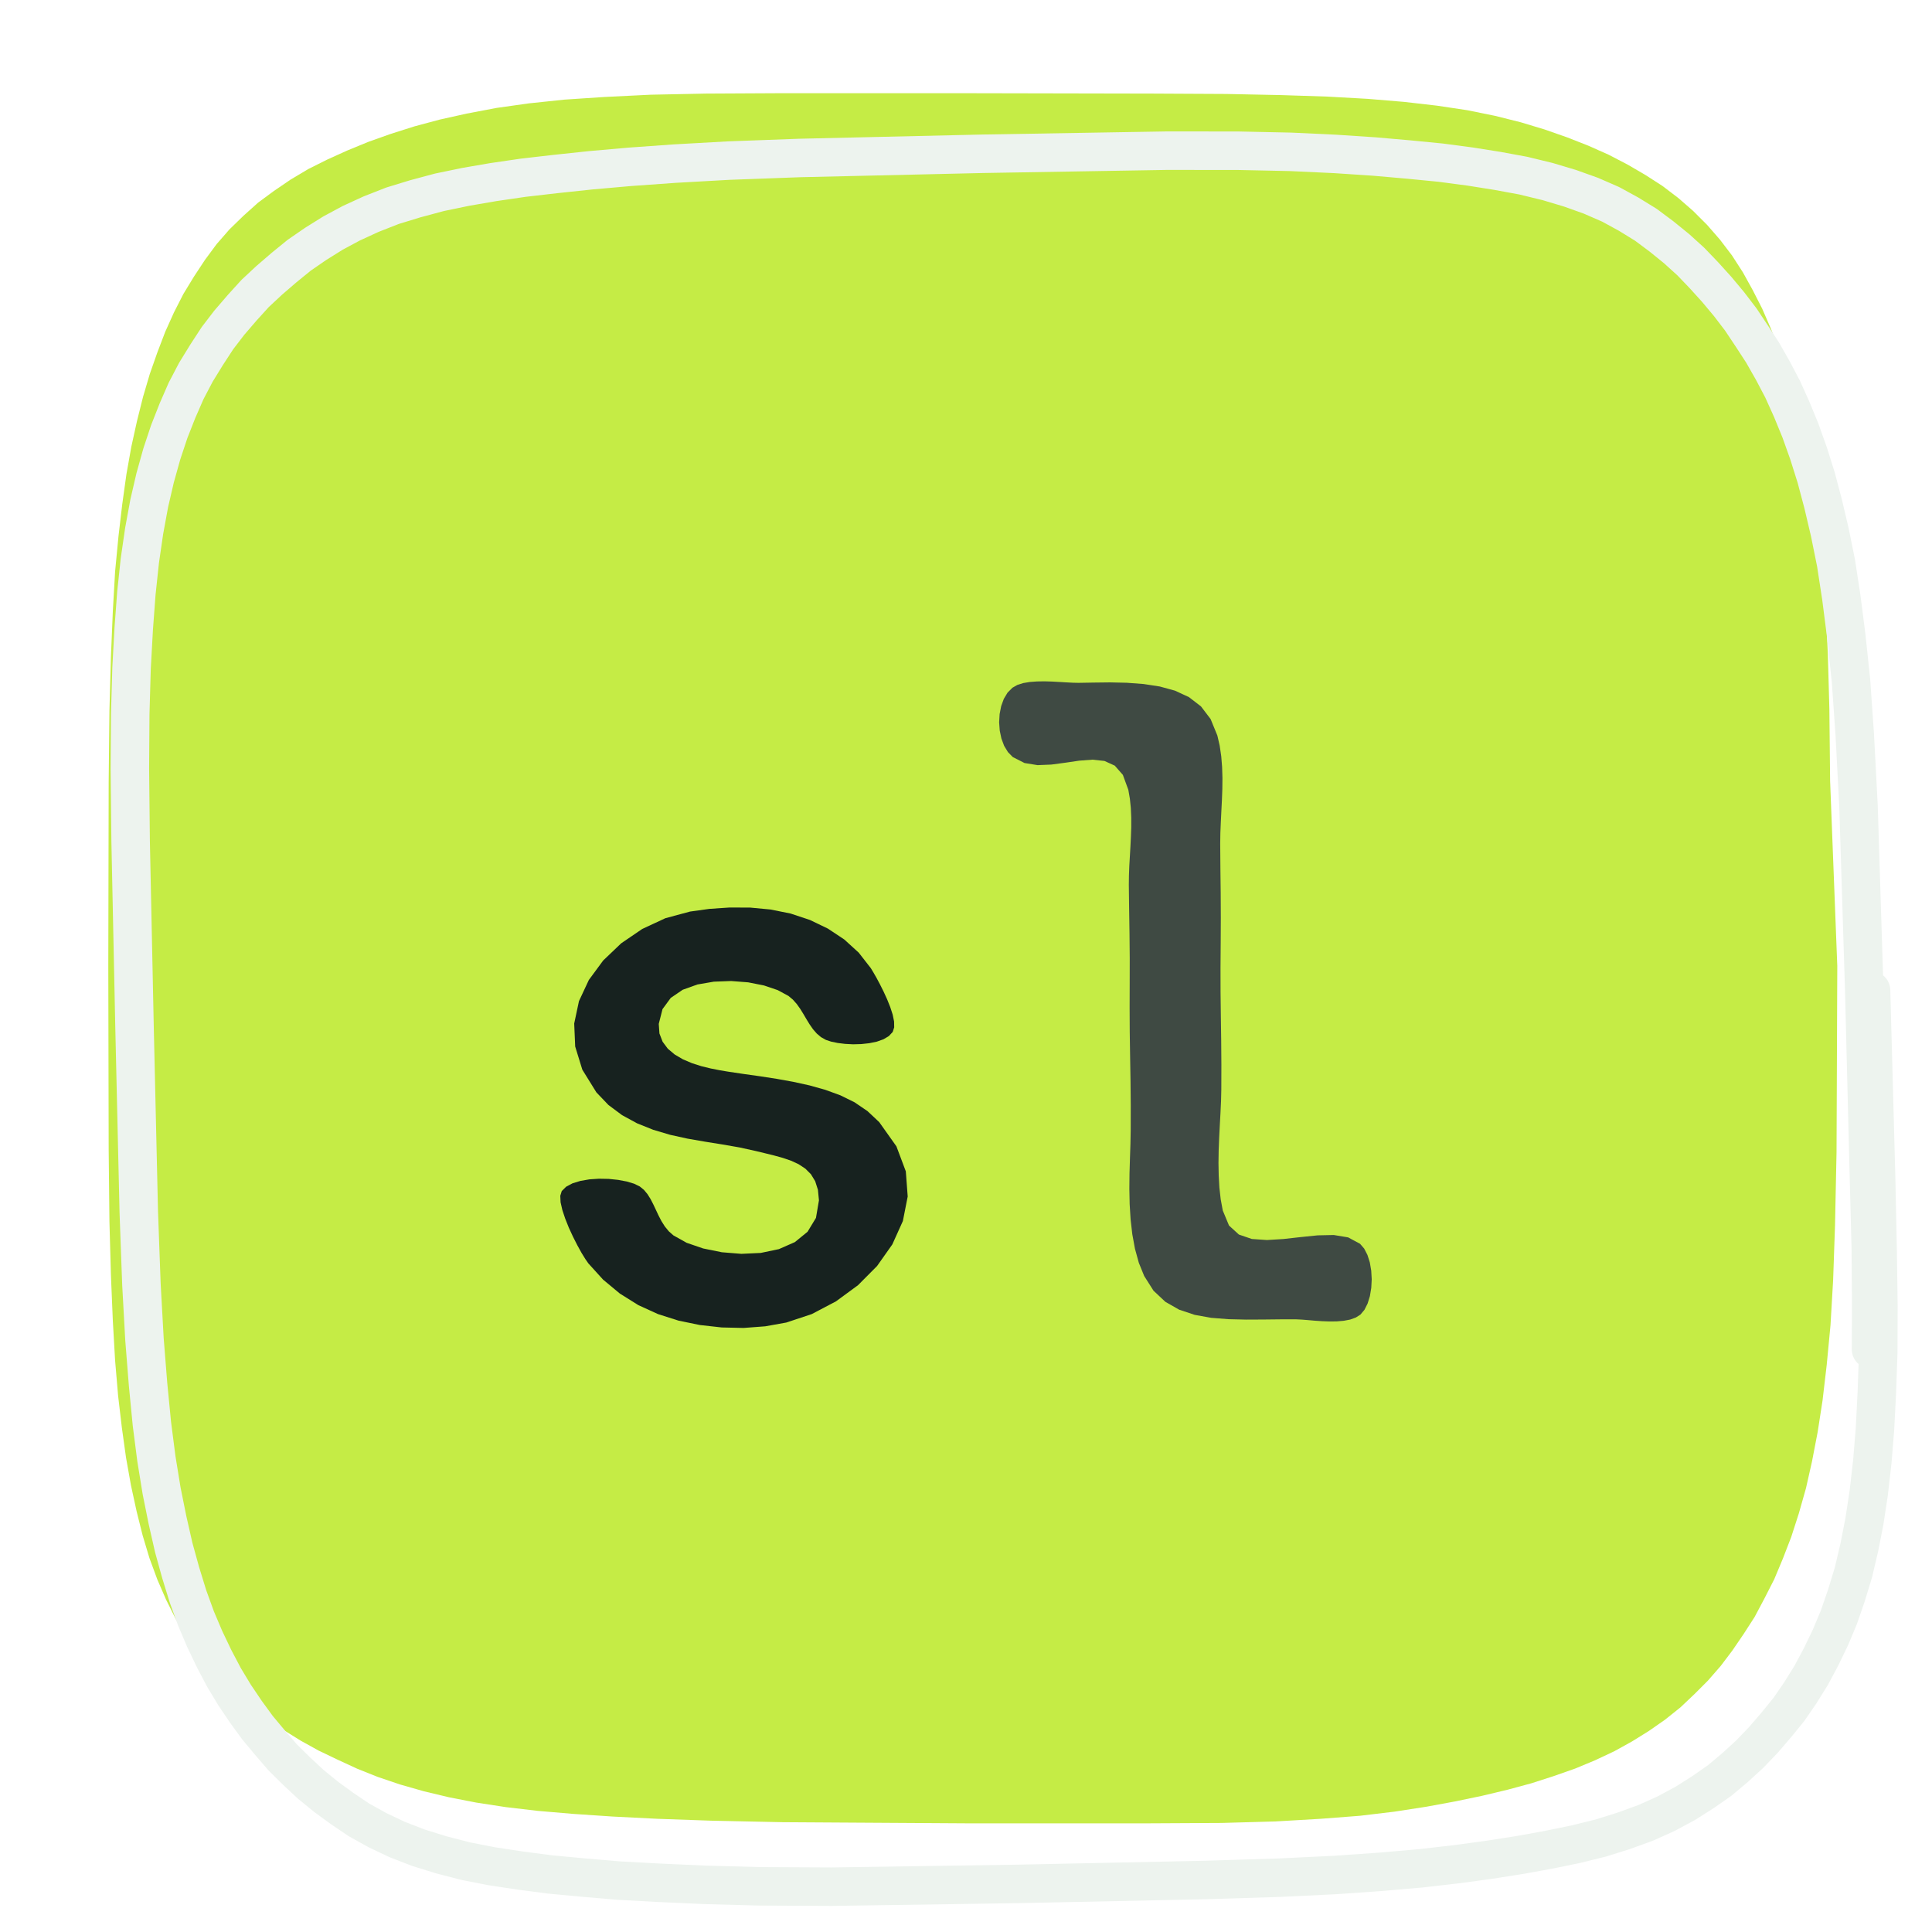
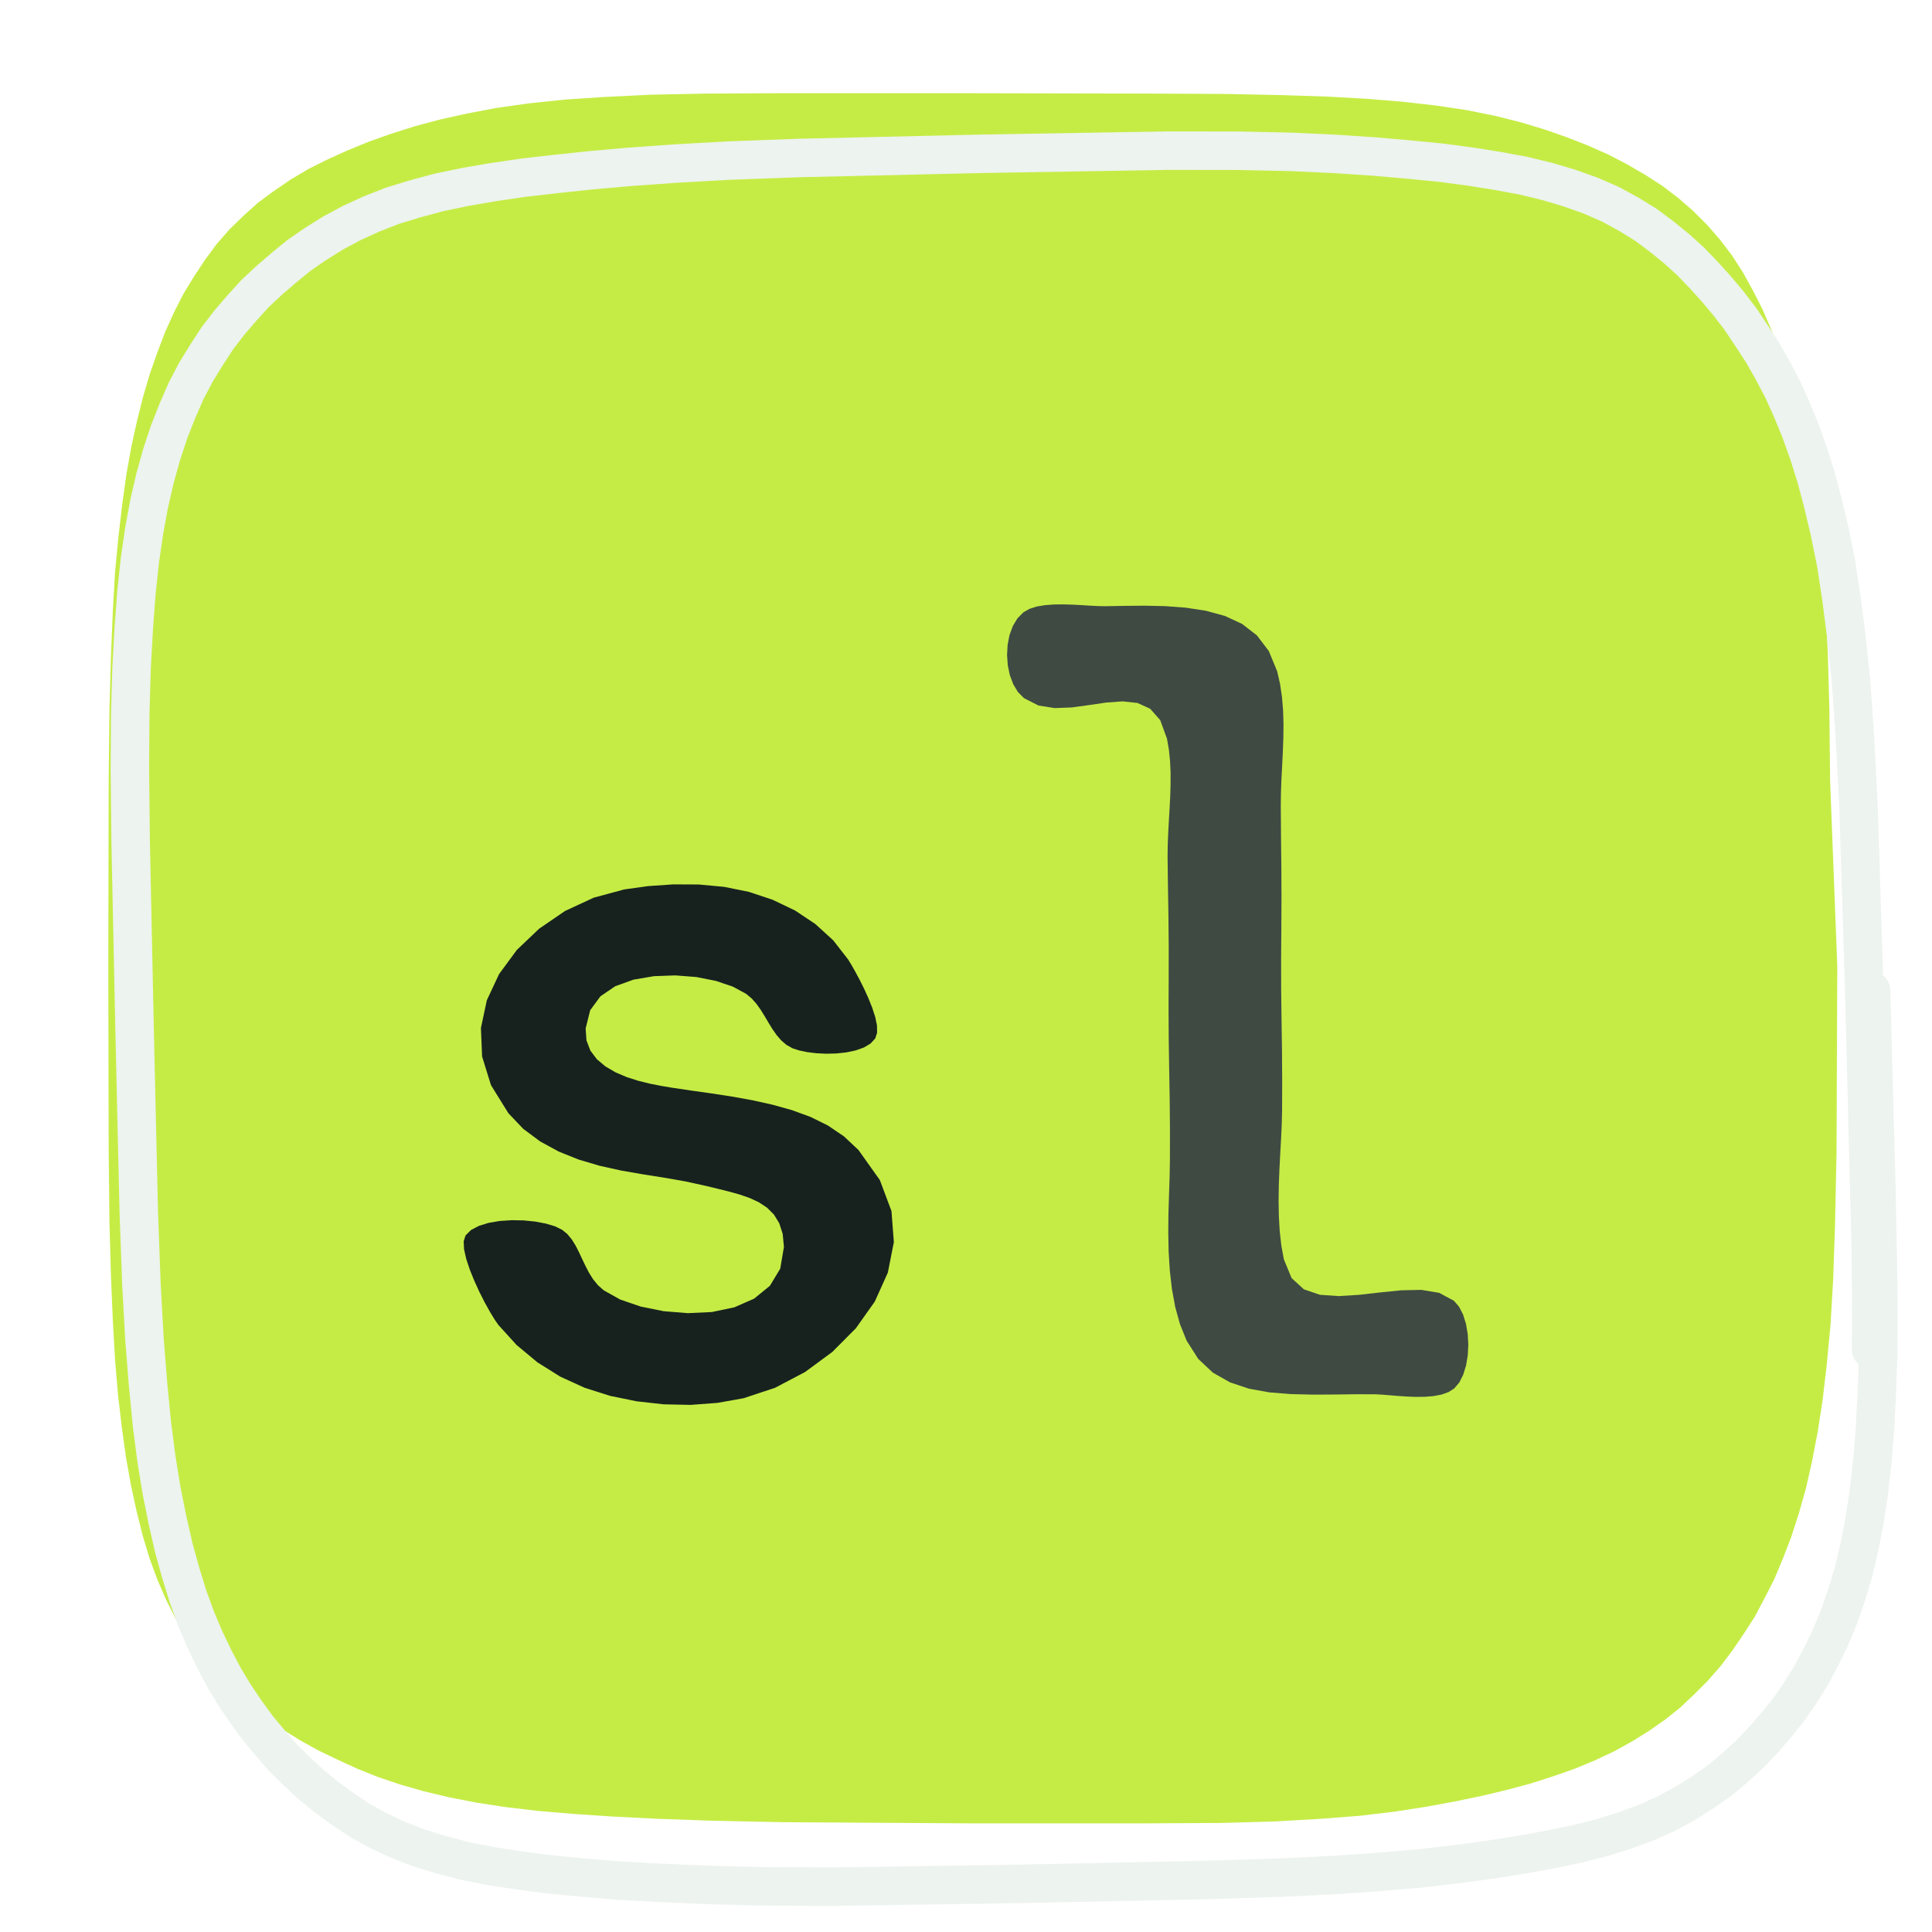
<svg xmlns="http://www.w3.org/2000/svg" viewBox="0 0 512 512" role="img" aria-label="switxhlabs">
  <path d="M486.9 256.0 L486.7 305.4 L486.3 324.7 L485.8 339.2 L485.1 351.2 L484.1 361.7 L483.0 371.1 L481.7 379.5 L480.2 387.3 L478.6 394.4 L476.7 401.1 L474.7 407.3 L472.5 413.0 L470.2 418.5 L467.6 423.6 L465.0 428.5 L462.1 433.0 L459.1 437.4 L456.0 441.5 L452.6 445.4 L449.0 449.0 L445.3 452.5 L441.3 455.7 L437.0 458.7 L432.5 461.5 L427.8 464.1 L422.7 466.5 L417.4 468.7 L411.7 470.7 L405.8 472.6 L399.5 474.3 L392.8 475.9 L385.6 477.4 L378.0 478.8 L369.6 480.1 L360.4 481.2 L350.0 482.0 L338.0 482.7 L323.7 483.1 L304.6 483.2 L256.0 483.2 L207.4 482.9 L188.5 482.5 L174.2 482.0 L162.3 481.4 L151.9 480.7 L142.5 479.9 L134.0 478.9 L126.2 477.7 L119.0 476.3 L112.3 474.7 L106.0 472.9 L100.1 470.9 L94.6 468.7 L89.4 466.3 L84.4 463.9 L79.7 461.3 L75.2 458.5 L70.8 455.6 L66.6 452.6 L62.7 449.3 L59.0 445.8 L55.5 442.0 L52.2 437.9 L49.2 433.6 L46.5 428.9 L44.0 423.9 L41.7 418.6 L39.6 412.9 L37.8 406.9 L36.2 400.5 L34.7 393.6 L33.4 386.3 L32.3 378.4 L31.3 369.9 L30.5 360.5 L29.9 350.0 L29.4 338.0 L29.0 323.7 L28.8 304.7 L28.7 256.0 L28.8 207.3 L29.0 188.3 L29.4 174.0 L29.9 162.0 L30.5 151.5 L31.4 142.1 L32.4 133.6 L33.5 125.7 L34.8 118.4 L36.3 111.6 L37.9 105.2 L39.7 99.1 L41.7 93.4 L43.8 87.9 L46.1 82.8 L48.6 77.9 L51.4 73.3 L54.3 68.9 L57.4 64.7 L60.8 60.8 L64.5 57.2 L68.4 53.7 L72.6 50.6 L77.0 47.6 L81.7 44.8 L86.7 42.3 L92.0 39.9 L97.6 37.6 L103.5 35.5 L109.8 33.5 L116.5 31.7 L123.7 30.1 L131.6 28.6 L140.1 27.4 L149.6 26.4 L160.2 25.7 L172.4 25.1 L187.1 24.8 L206.5 24.7 L256.0 24.7 L305.5 24.8 L324.9 24.9 L339.5 25.2 L351.8 25.6 L362.5 26.2 L372.1 27.0 L380.8 28.0 L388.8 29.2 L396.2 30.7 L403.0 32.4 L409.3 34.3 L415.3 36.4 L420.9 38.6 L426.3 41.0 L431.3 43.6 L436.1 46.4 L440.6 49.3 L444.8 52.5 L448.7 55.9 L452.4 59.6 L455.8 63.5 L459.0 67.7 L461.9 72.2 L464.5 76.9 L467.0 81.8 L469.3 87.1 L471.4 92.5 L473.4 98.3 L475.2 104.4 L476.9 110.8 L478.4 117.7 L479.8 125.0 L481.0 132.8 L482.1 141.4 L483.0 150.8 L483.8 161.3 L484.4 173.3 L484.8 187.8 L485.0 207.0Z" fill="#c5ec45" />
  <path d="M486.7 256.0 L487.0 305.4 L487.0 324.9 L486.9 339.6 L486.6 351.9 L486.0 362.6 L485.3 372.3 L484.4 381.0 L483.3 389.1 L482.0 396.6 L480.5 403.5 L478.8 410.1 L476.8 416.2 L474.7 421.9 L472.3 427.3 L469.7 432.4 L467.0 437.2 L464.0 441.8 L460.9 446.1 L457.5 450.1 L454.0 454.0 L450.3 457.7 L446.3 461.2 L442.2 464.5 L437.7 467.5 L432.9 470.4 L427.8 473.0 L422.4 475.3 L416.5 477.3 L410.3 479.1 L403.6 480.6 L396.5 481.9 L389.0 483.1 L380.9 484.2 L372.2 485.2 L362.6 486.1 L352.0 486.8 L339.8 487.4 L325.1 487.8 L305.7 488.0 L256.0 488.0 L206.4 487.7 L187.1 487.2 L172.6 486.5 L160.5 485.7 L149.9 484.9 L140.5 483.9 L131.8 482.9 L123.9 481.7 L116.4 480.4 L109.5 478.9 L103.1 477.1 L97.1 475.1 L91.5 472.8 L86.3 470.2 L81.5 467.4 L77.1 464.3 L72.9 461.1 L68.9 457.7 L65.2 454.1 L61.6 450.4 L58.3 446.4 L55.1 442.4 L52.1 438.1 L49.2 433.6 L46.5 428.9 L44.0 423.9 L41.6 418.6 L39.4 413.1 L37.4 407.2 L35.6 400.9 L33.9 394.2 L32.4 386.9 L31.0 379.1 L29.8 370.6 L28.8 361.3 L28.0 350.8 L27.3 338.8 L26.8 324.3 L26.5 305.1 L26.4 256.0 L26.4 206.8 L26.6 187.6 L27.0 173.1 L27.6 161.0 L28.4 150.5 L29.3 141.1 L30.4 132.5 L31.7 124.7 L33.2 117.4 L34.9 110.7 L36.8 104.4 L38.9 98.5 L41.2 93.0 L43.6 87.8 L46.3 82.9 L49.2 78.4 L52.2 74.0 L55.4 70.0 L58.9 66.1 L62.4 62.4 L66.2 59.0 L70.2 55.7 L74.3 52.5 L78.7 49.6 L83.4 46.8 L88.3 44.3 L93.6 42.0 L99.3 39.9 L105.3 38.2 L111.8 36.6 L118.8 35.3 L126.1 34.2 L134.1 33.2 L142.6 32.4 L152.0 31.6 L162.4 30.9 L174.3 30.3 L188.6 29.8 L207.5 29.5 L256.0 29.4 L304.5 29.6 L323.4 30.0 L337.6 30.6 L349.4 31.4 L359.7 32.3 L368.9 33.3 L377.3 34.3 L385.1 35.5 L392.3 36.8 L399.1 38.2 L405.5 39.9 L411.4 41.8 L416.9 43.9 L422.1 46.3 L426.8 49.0 L431.3 51.9 L435.4 55.1 L439.3 58.4 L443.0 61.9 L446.4 65.6 L449.7 69.4 L452.9 73.4 L455.9 77.5 L458.7 81.9 L461.5 86.4 L464.1 91.2 L466.6 96.2 L468.9 101.6 L471.1 107.3 L473.1 113.3 L475.0 119.8 L476.7 126.8 L478.3 134.3 L479.8 142.6 L481.0 151.7 L482.1 162.0 L483.1 173.8 L483.8 188.1 L484.4 207.1 L484.9 256.0 L485.1 305.1 L485.2 324.3 L485.0 338.9 L484.7 351.1" transform="translate(9.2 11.3) rotate(-1.2 256.0 256.0)" fill="none" stroke="#edf3ee" stroke-width="10.2" stroke-linecap="round" stroke-linejoin="round" />
-   <path d="M182.84 241.58 L188.00 240.86 L193.35 240.50 L198.79 240.52 L204.21 241.03 L209.52 242.10 L214.62 243.79 L219.40 246.09 L223.75 248.98 L227.57 252.46 L230.78 256.58 L231.42 257.64 L232.25 259.08 L233.18 260.82 L234.15 262.76 L235.09 264.81 L235.92 266.88 L236.57 268.88 L236.94 270.70 L236.97 272.26 L236.58 273.47 L235.56 274.57 L234.13 275.42 L232.36 276.05 L230.37 276.46 L228.25 276.69 L226.08 276.75 L223.96 276.64 L221.99 276.40 L220.26 276.04 L218.87 275.58 L217.57 274.85 L216.44 273.89 L215.45 272.75 L214.56 271.47 L213.73 270.12 L212.92 268.74 L212.08 267.38 L211.16 266.09 L210.13 264.92 L208.95 263.93 L206.10 262.39 L202.47 261.16 L198.27 260.33 L193.76 259.98 L189.18 260.15 L184.82 260.90 L180.92 262.30 L177.76 264.45 L175.57 267.43 L174.58 271.34 L174.76 273.89 L175.60 276.07 L176.98 277.92 L178.81 279.46 L180.98 280.73 L183.37 281.75 L185.87 282.55 L188.37 283.16 L190.75 283.63 L192.90 283.99 L197.12 284.62 L201.47 285.23 L205.87 285.91 L210.25 286.70 L214.56 287.65 L218.73 288.82 L222.71 290.27 L226.45 292.11 L229.89 294.45 L233.00 297.37 L237.56 303.79 L240.05 310.42 L240.55 317.08 L239.27 323.59 L236.47 329.79 L232.43 335.51 L227.39 340.58 L221.55 344.87 L215.14 348.24 L208.37 350.49 L202.79 351.49 L197.06 351.92 L191.27 351.79 L185.51 351.15 L179.85 349.99 L174.38 348.25 L169.16 345.87 L164.27 342.81 L159.82 339.11 L155.92 334.81 L155.12 333.66 L154.11 332.02 L153.00 330.01 L151.85 327.74 L150.75 325.36 L149.79 322.96 L149.03 320.68 L148.56 318.62 L148.48 316.90 L148.87 315.64 L150.04 314.49 L151.73 313.59 L153.82 312.95 L156.20 312.54 L158.74 312.37 L161.32 312.42 L163.81 312.68 L166.10 313.11 L168.06 313.70 L169.55 314.43 L170.66 315.34 L171.59 316.46 L172.40 317.75 L173.13 319.17 L173.83 320.65 L174.54 322.16 L175.31 323.64 L176.19 325.03 L177.23 326.30 L178.46 327.39 L181.98 329.36 L186.36 330.86 L191.29 331.86 L196.47 332.28 L201.60 332.04 L206.42 331.03 L210.65 329.17 L214.01 326.43 L216.24 322.75 L217.03 318.10 L216.76 315.31 L216.03 313.03 L214.90 311.18 L213.43 309.71 L211.66 308.54 L209.66 307.61 L207.47 306.86 L205.16 306.22 L202.77 305.63 L200.37 305.05 L196.01 304.09 L191.48 303.30 L186.86 302.56 L182.20 301.75 L177.60 300.74 L173.12 299.41 L168.85 297.70 L164.86 295.53 L161.24 292.83 L158.05 289.49 L154.32 283.47 L152.43 277.34 L152.17 271.24 L153.43 265.31 L156.05 259.70 L159.85 254.54 L164.63 249.98 L170.19 246.19 L176.32 243.34 L182.84 241.58Z" fill="#17221f" fill-rule="evenodd" />
-   <path d="M268.30 182.26 L269.60 181.52 L271.16 181.02 L272.92 180.73 L274.82 180.59 L276.81 180.56 L278.82 180.62 L280.78 180.73 L282.65 180.84 L284.35 180.93 L285.83 180.96 L289.87 180.89 L294.18 180.84 L298.62 180.94 L303.05 181.27 L307.36 181.93 L311.41 183.04 L315.09 184.75 L318.27 187.20 L320.82 190.55 L322.61 194.91 L323.23 197.60 L323.64 200.40 L323.87 203.26 L323.96 206.17 L323.93 209.11 L323.82 212.06 L323.67 215.00 L323.53 217.91 L323.41 220.76 L323.37 223.54 L323.42 230.10 L323.50 236.67 L323.53 243.23 L323.50 249.79 L323.45 256.32 L323.46 262.85 L323.54 269.35 L323.63 275.83 L323.68 282.30 L323.66 288.74 L323.59 291.80 L323.44 294.97 L323.26 298.23 L323.09 301.55 L322.96 304.89 L322.91 308.22 L322.97 311.51 L323.15 314.72 L323.50 317.83 L324.05 320.80 L325.70 324.78 L328.32 327.17 L331.74 328.34 L335.75 328.62 L340.13 328.35 L344.69 327.84 L349.20 327.38 L353.46 327.29 L357.27 327.92 L360.43 329.62 L361.53 330.90 L362.39 332.58 L363.02 334.56 L363.39 336.74 L363.52 339.02 L363.40 341.30 L363.04 343.48 L362.43 345.45 L361.59 347.12 L360.52 348.39 L359.30 349.16 L357.81 349.70 L356.11 350.02 L354.27 350.18 L352.33 350.20 L350.38 350.13 L348.46 350.00 L346.64 349.84 L344.98 349.71 L343.55 349.64 L339.33 349.64 L334.84 349.69 L330.22 349.71 L325.56 349.60 L320.98 349.24 L316.59 348.45 L312.51 347.09 L308.84 345.00 L305.70 342.06 L303.22 338.15 L301.80 334.65 L300.78 330.95 L300.07 327.09 L299.62 323.13 L299.37 319.10 L299.29 315.03 L299.33 310.99 L299.45 307.00 L299.58 303.11 L299.65 299.36 L299.66 292.88 L299.60 286.40 L299.49 279.91 L299.39 273.42 L299.36 266.92 L299.38 260.43 L299.39 253.94 L299.33 247.45 L299.23 240.97 L299.15 234.49 L299.18 232.07 L299.27 229.57 L299.42 227.02 L299.57 224.43 L299.70 221.83 L299.79 219.23 L299.79 216.66 L299.68 214.13 L299.43 211.68 L299.02 209.31 L297.57 205.35 L295.42 202.90 L292.69 201.66 L289.53 201.32 L286.04 201.58 L282.36 202.12 L278.62 202.62 L274.96 202.77 L271.51 202.21 L268.40 200.63 L267.11 199.31 L266.10 197.64 L265.38 195.71 L264.94 193.61 L264.78 191.42 L264.91 189.23 L265.32 187.13 L266.02 185.21 L267.01 183.56 L268.30 182.26Z" fill="#3f4a43" fill-rule="evenodd" />
+   <path d="M165.42 235.71 L171.81 234.82 L178.43 234.37 L185.17 234.40 L191.88 235.02 L198.46 236.35 L204.77 238.45 L210.69 241.29 L216.07 244.87 L220.80 249.18 L224.77 254.28 L225.57 255.59 L226.59 257.38 L227.75 259.53 L228.95 261.93 L230.11 264.47 L231.14 267.04 L231.94 269.50 L232.41 271.76 L232.44 273.70 L231.95 275.20 L230.69 276.56 L228.92 277.61 L226.74 278.38 L224.27 278.90 L221.64 279.18 L218.95 279.25 L216.33 279.12 L213.89 278.82 L211.75 278.37 L210.03 277.81 L208.41 276.90 L207.02 275.71 L205.80 274.29 L204.70 272.72 L203.67 271.04 L202.66 269.33 L201.62 267.65 L200.49 266.05 L199.21 264.61 L197.74 263.38 L194.22 261.47 L189.72 259.95 L184.52 258.92 L178.93 258.49 L173.28 258.70 L167.87 259.62 L163.05 261.36 L159.13 264.02 L156.41 267.71 L155.20 272.55 L155.42 275.71 L156.45 278.41 L158.17 280.70 L160.44 282.61 L163.12 284.18 L166.08 285.44 L169.18 286.43 L172.27 287.19 L175.21 287.77 L177.87 288.22 L183.11 289.00 L188.49 289.76 L193.93 290.59 L199.36 291.57 L204.69 292.75 L209.86 294.19 L214.79 295.99 L219.41 298.27 L223.67 301.16 L227.52 304.78 L233.17 312.73 L236.25 320.94 L236.88 329.18 L235.29 337.25 L231.83 344.93 L226.82 352.00 L220.57 358.28 L213.35 363.60 L205.42 367.77 L197.03 370.55 L190.12 371.78 L183.03 372.31 L175.86 372.16 L168.72 371.36 L161.72 369.93 L154.94 367.78 L148.48 364.83 L142.43 361.04 L136.92 356.46 L132.09 351.14 L131.10 349.72 L129.86 347.68 L128.47 345.19 L127.05 342.39 L125.70 339.43 L124.50 336.47 L123.56 333.64 L122.98 331.09 L122.88 328.96 L123.37 327.41 L124.81 325.97 L126.90 324.87 L129.49 324.07 L132.44 323.57 L135.58 323.36 L138.77 323.42 L141.86 323.73 L144.70 324.27 L147.12 325.00 L148.97 325.91 L150.34 327.03 L151.50 328.42 L152.50 330.02 L153.40 331.77 L154.26 333.61 L155.15 335.47 L156.10 337.30 L157.19 339.03 L158.48 340.61 L160.00 341.95 L164.36 344.39 L169.78 346.25 L175.88 347.48 L182.29 348.00 L188.65 347.70 L194.62 346.45 L199.85 344.15 L204.02 340.76 L206.77 336.21 L207.75 330.45 L207.42 326.99 L206.51 324.17 L205.11 321.88 L203.29 320.06 L201.10 318.61 L198.62 317.46 L195.91 316.53 L193.05 315.74 L190.10 315.01 L187.12 314.29 L181.72 313.10 L176.12 312.12 L170.39 311.21 L164.63 310.21 L158.94 308.95 L153.39 307.31 L148.10 305.19 L143.16 302.50 L138.67 299.16 L134.73 295.02 L130.11 287.57 L127.76 279.98 L127.45 272.43 L129.01 265.09 L132.26 258.14 L136.96 251.75 L142.88 246.11 L149.75 241.41 L157.35 237.89 L165.42 235.71Z" fill="#17221f" fill-rule="evenodd" />
+   <path d="M271.23 162.26 L272.83 161.35 L274.76 160.73 L276.95 160.37 L279.31 160.19 L281.77 160.17 L284.25 160.24 L286.68 160.37 L288.99 160.51 L291.09 160.62 L292.93 160.65 L297.94 160.56 L303.27 160.51 L308.76 160.63 L314.25 161.04 L319.59 161.86 L324.61 163.23 L329.16 165.34 L333.09 168.38 L336.25 172.53 L338.47 177.92 L339.23 181.26 L339.74 184.72 L340.03 188.27 L340.14 191.87 L340.10 195.51 L339.97 199.16 L339.79 202.80 L339.60 206.40 L339.47 209.93 L339.42 213.37 L339.48 221.50 L339.57 229.63 L339.61 237.76 L339.57 245.87 L339.51 253.96 L339.52 262.04 L339.62 270.09 L339.74 278.12 L339.79 286.12 L339.77 294.10 L339.68 297.88 L339.50 301.81 L339.27 305.85 L339.06 309.96 L338.90 314.09 L338.84 318.22 L338.91 322.29 L339.14 326.27 L339.57 330.11 L340.25 333.78 L342.29 338.71 L345.54 341.68 L349.78 343.13 L354.74 343.48 L360.17 343.14 L365.80 342.50 L371.39 341.94 L376.66 341.83 L381.38 342.61 L385.30 344.71 L386.66 346.29 L387.73 348.37 L388.50 350.83 L388.96 353.53 L389.12 356.35 L388.97 359.17 L388.52 361.87 L387.77 364.31 L386.73 366.38 L385.40 367.94 L383.89 368.91 L382.05 369.57 L379.95 369.97 L377.66 370.16 L375.27 370.19 L372.85 370.10 L370.47 369.94 L368.22 369.75 L366.17 369.59 L364.40 369.50 L359.17 369.49 L353.62 369.56 L347.89 369.59 L342.12 369.45 L336.45 369.00 L331.02 368.03 L325.96 366.34 L321.42 363.76 L317.54 360.12 L314.46 355.27 L312.71 350.93 L311.44 346.35 L310.57 341.58 L310.01 336.68 L309.70 331.68 L309.60 326.65 L309.65 321.64 L309.80 316.70 L309.96 311.89 L310.04 307.25 L310.05 299.23 L309.98 291.20 L309.84 283.16 L309.72 275.13 L309.68 267.09 L309.71 259.05 L309.72 251.01 L309.65 242.98 L309.52 234.95 L309.42 226.93 L309.46 223.94 L309.58 220.84 L309.75 217.68 L309.94 214.48 L310.11 211.25 L310.21 208.04 L310.22 204.85 L310.08 201.73 L309.77 198.69 L309.26 195.75 L307.47 190.85 L304.80 187.82 L301.43 186.29 L297.51 185.87 L293.19 186.18 L288.64 186.85 L284.01 187.48 L279.47 187.65 L275.20 186.97 L271.36 185.01 L269.75 183.38 L268.51 181.31 L267.62 178.92 L267.07 176.31 L266.88 173.60 L267.03 170.89 L267.53 168.30 L268.40 165.92 L269.63 163.87 L271.23 162.26Z" fill="#3f4a43" fill-rule="evenodd" />
</svg>
